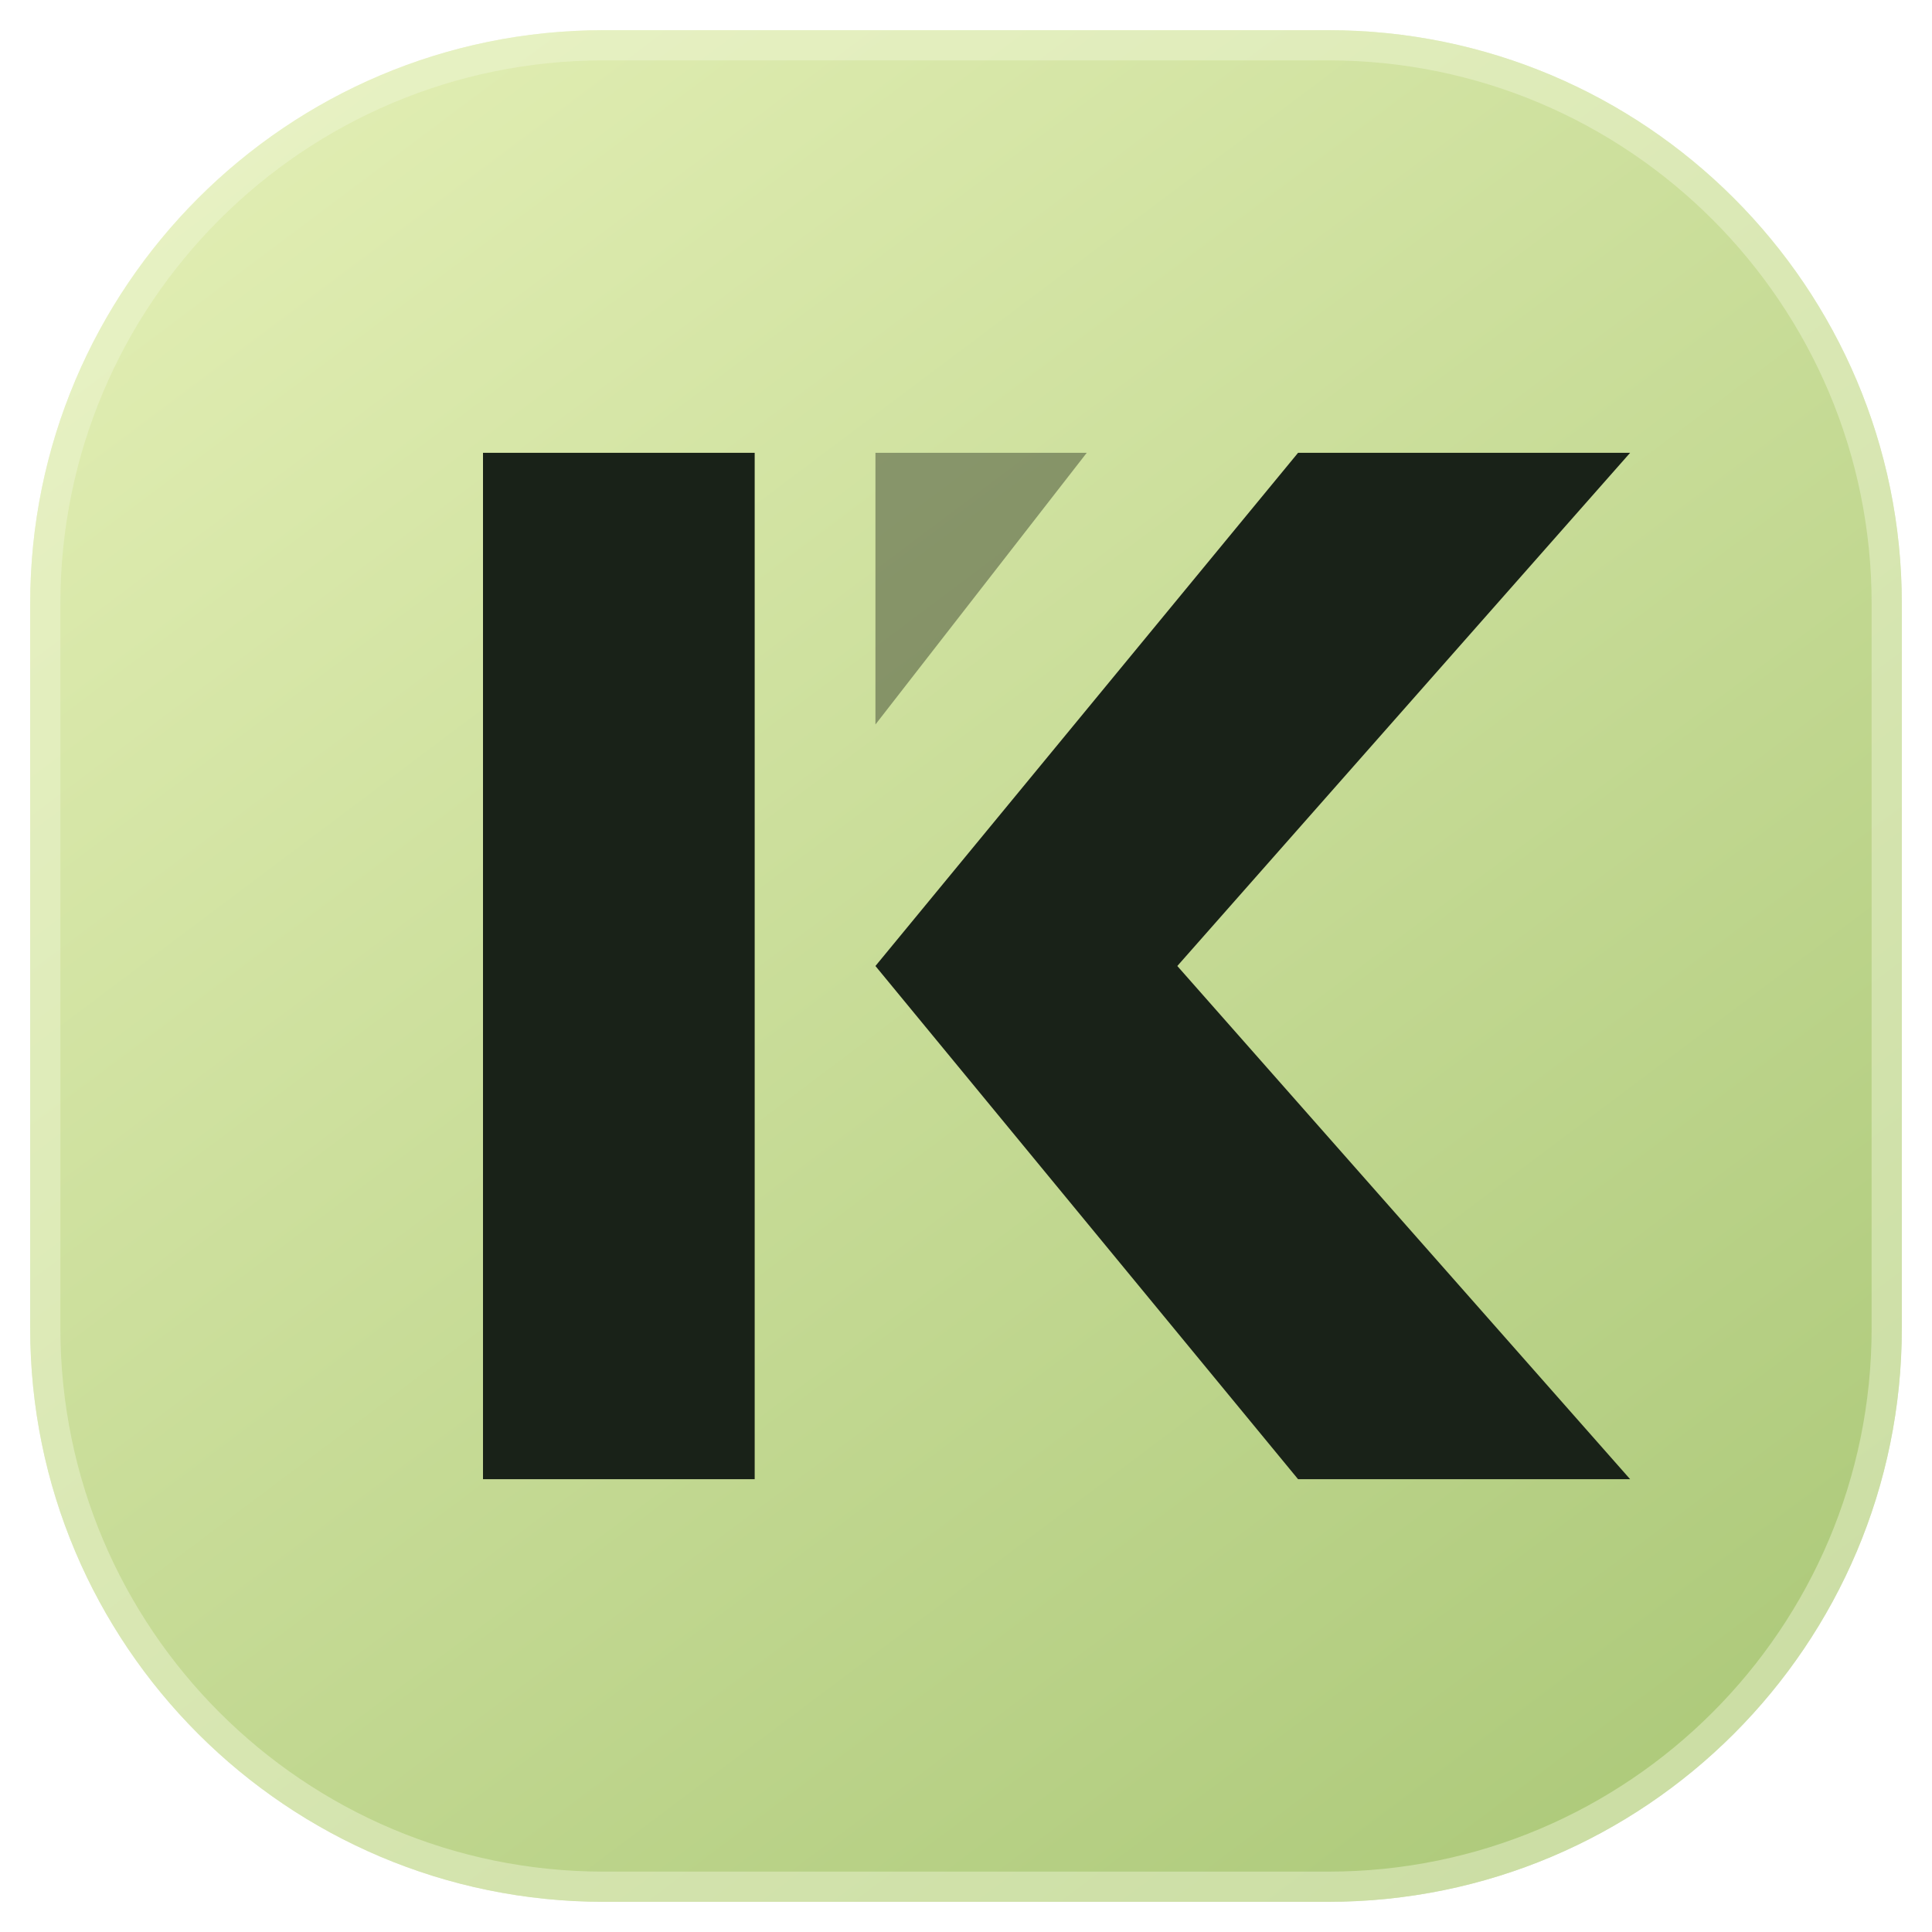
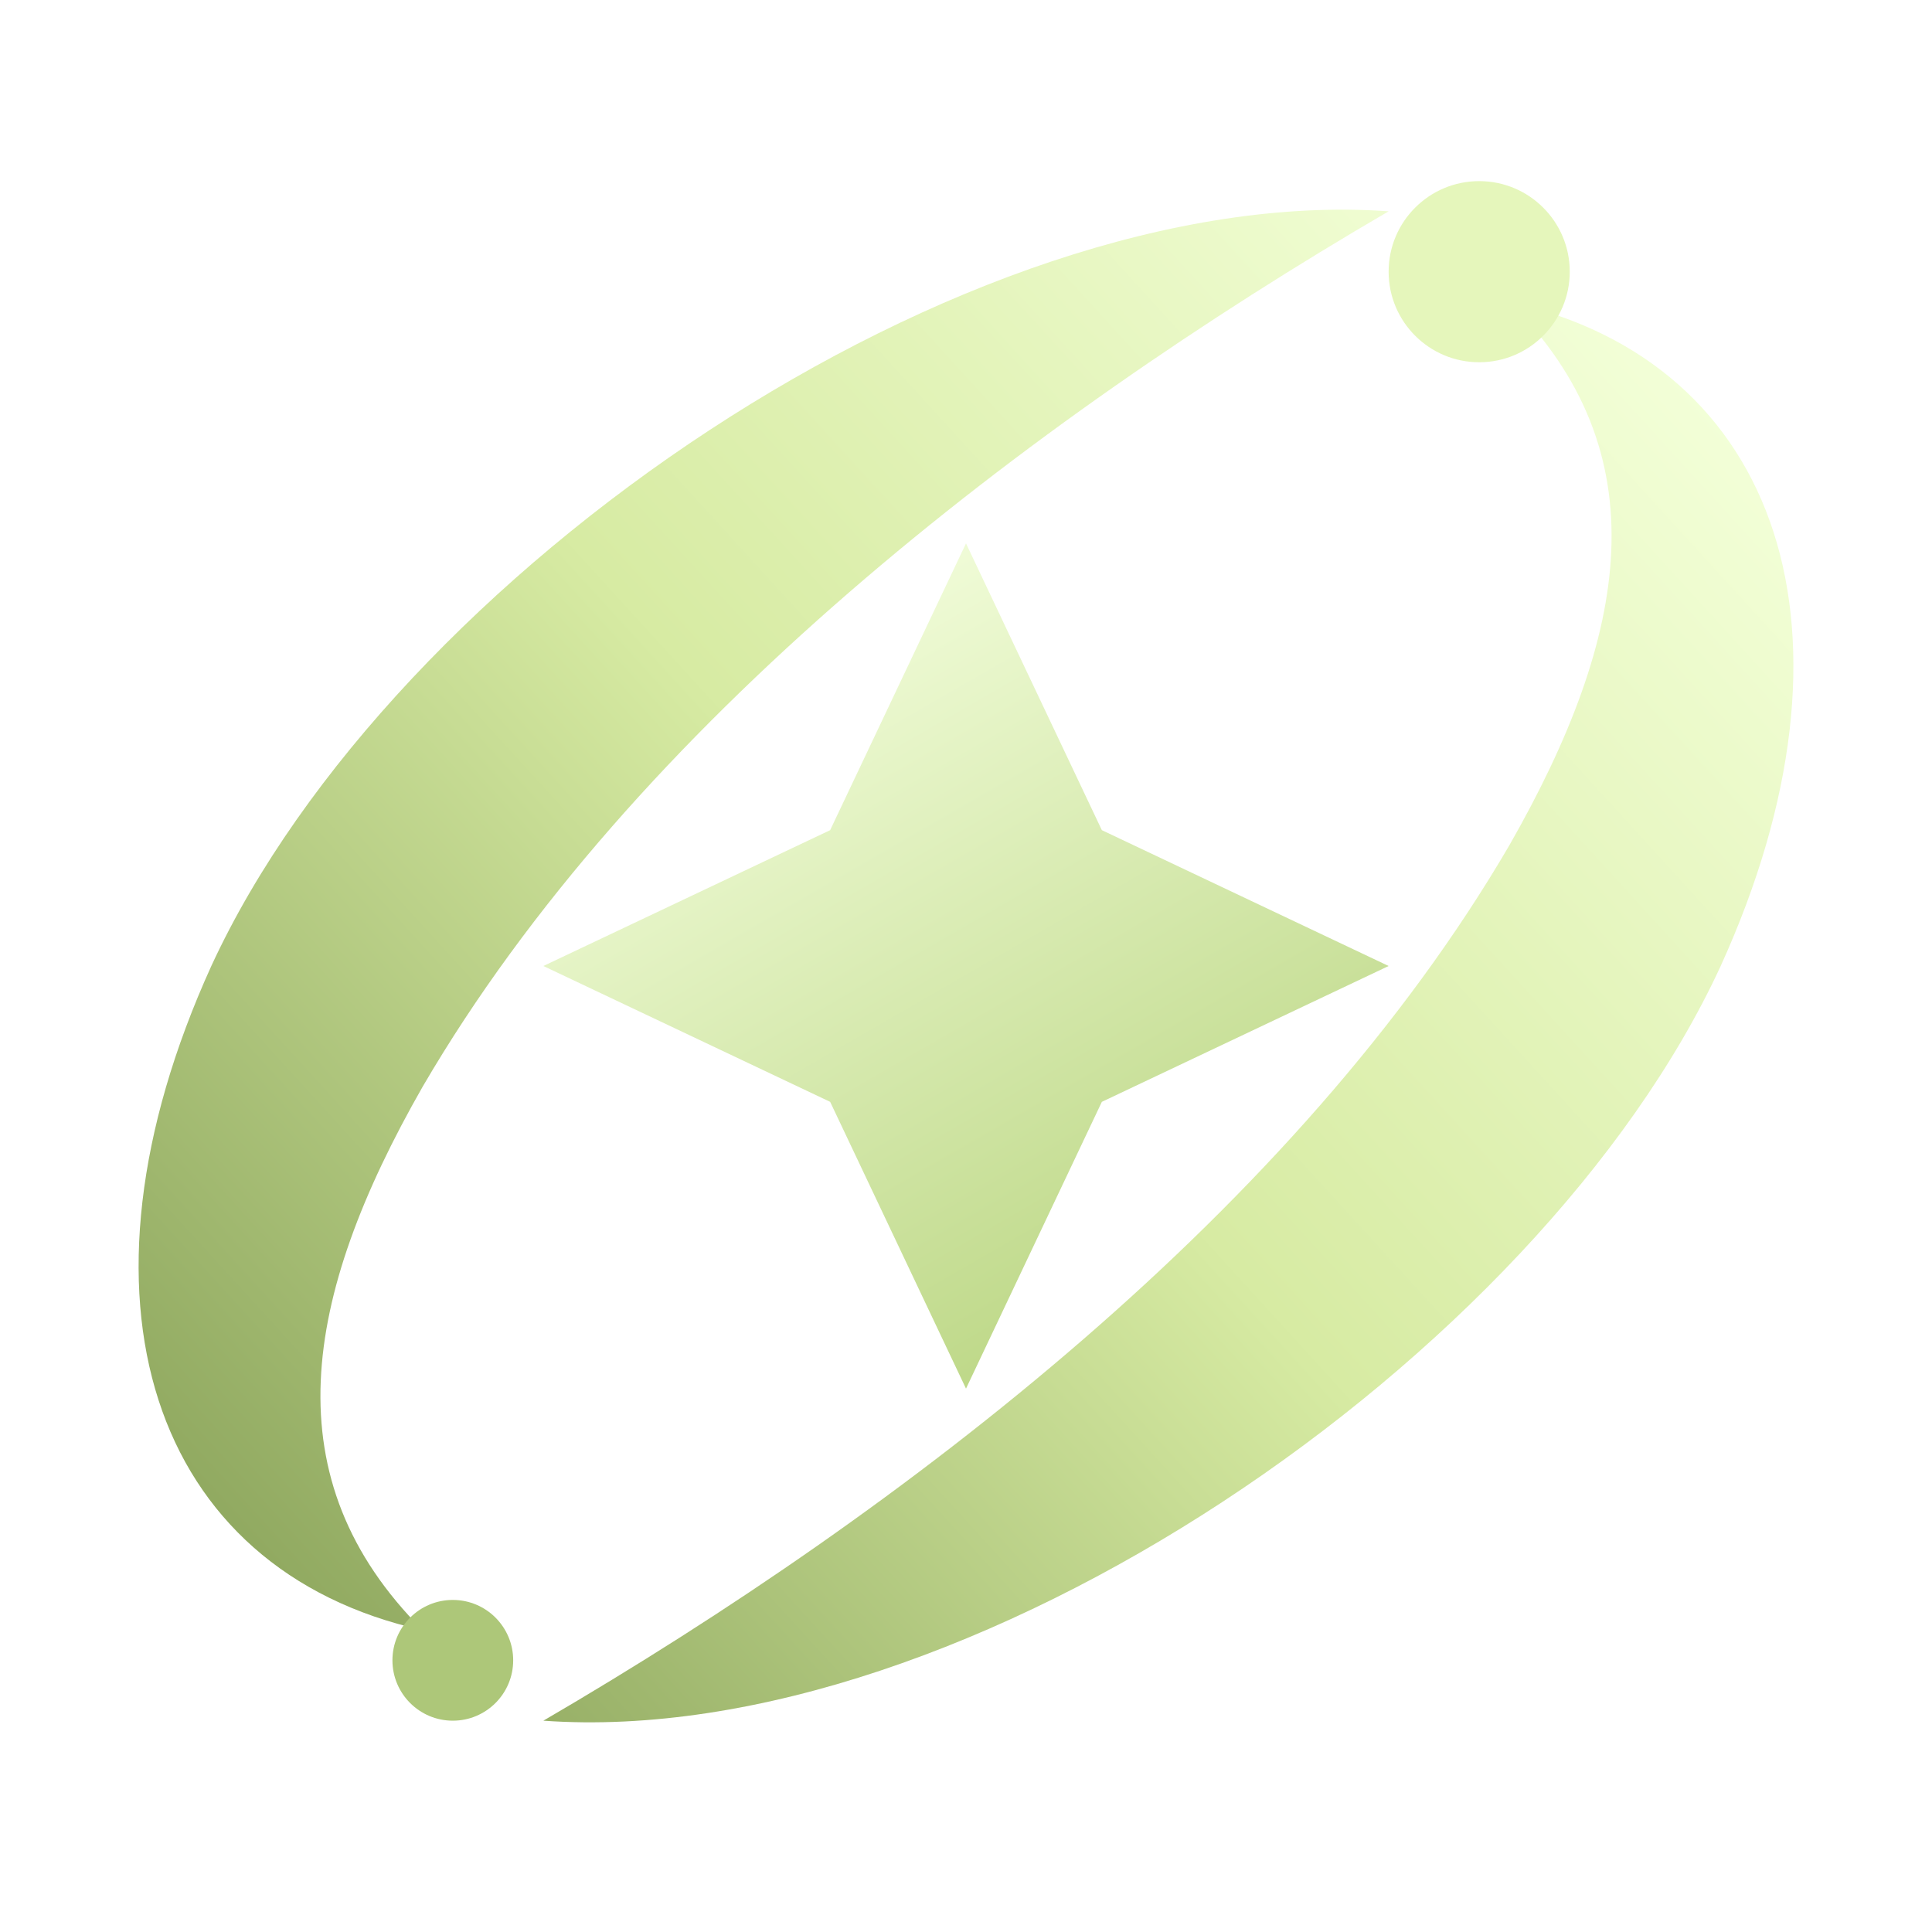
<svg xmlns="http://www.w3.org/2000/svg" viewBox="0 0 64 64" fill="none">
  <defs>
-     <linearGradient id="surface" x1="8" y1="0" x2="56" y2="64" gradientUnits="userSpaceOnUse">
-       <stop stop-color="#e3efb5" />
-       <stop offset="1" stop-color="#abc878" />
+     <linearGradient id="orbit" x1="8" y1="52" x2="54" y2="10" gradientUnits="userSpaceOnUse">
+       <stop stop-color="#8fa85f" />
+       <stop offset=".5" stop-color="#d7eba3" />
+       <stop offset="1" stop-color="#f3ffd8" />
+     </linearGradient>
+     <linearGradient id="core" x1="25" y1="19" x2="40" y2="45" gradientUnits="userSpaceOnUse">
+       <stop stop-color="#f5ffdf" />
+       <stop offset="1" stop-color="#b8d47f" />
    </linearGradient>
  </defs>
-   <rect x="1" y="1" width="62" height="62" rx="19" fill="url(#surface)" />
-   <rect x="1.5" y="1.5" width="61" height="61" rx="18.5" stroke="#f1f7d8" stroke-opacity=".45" />
-   <path d="M16 15h9v34h-9V15Zm13 17 14-17h11L39 32l15 17H43L29 32Z" fill="#192218" />
-   <path d="m29 24 7-9h-7v9Z" fill="#192218" fill-opacity=".4" />
+   <path d="M46 7C32 6 13 19 7 32c-5 11-2 20 7 22-5-5-4-11 0-18C21 24 34 14 46 7Z" fill="url(#orbit)" />
+   <path d="M18 57c14 1 33-12 39-25 5-11 2-20-7-22 5 5 4 11 0 18-7 12-20 22-32 29Z" fill="url(#orbit)" />
+   <path d="m32 18 4.5 9.5L46 32l-9.5 4.5L32 46l-4.5-9.5L18 32l9.5-4.5L32 18Z" fill="url(#core)" />
+   <circle cx="49" cy="9" r="3" fill="#e5f6bb" />
+   <circle cx="15" cy="55" r="2" fill="#adc779" />
</svg>
